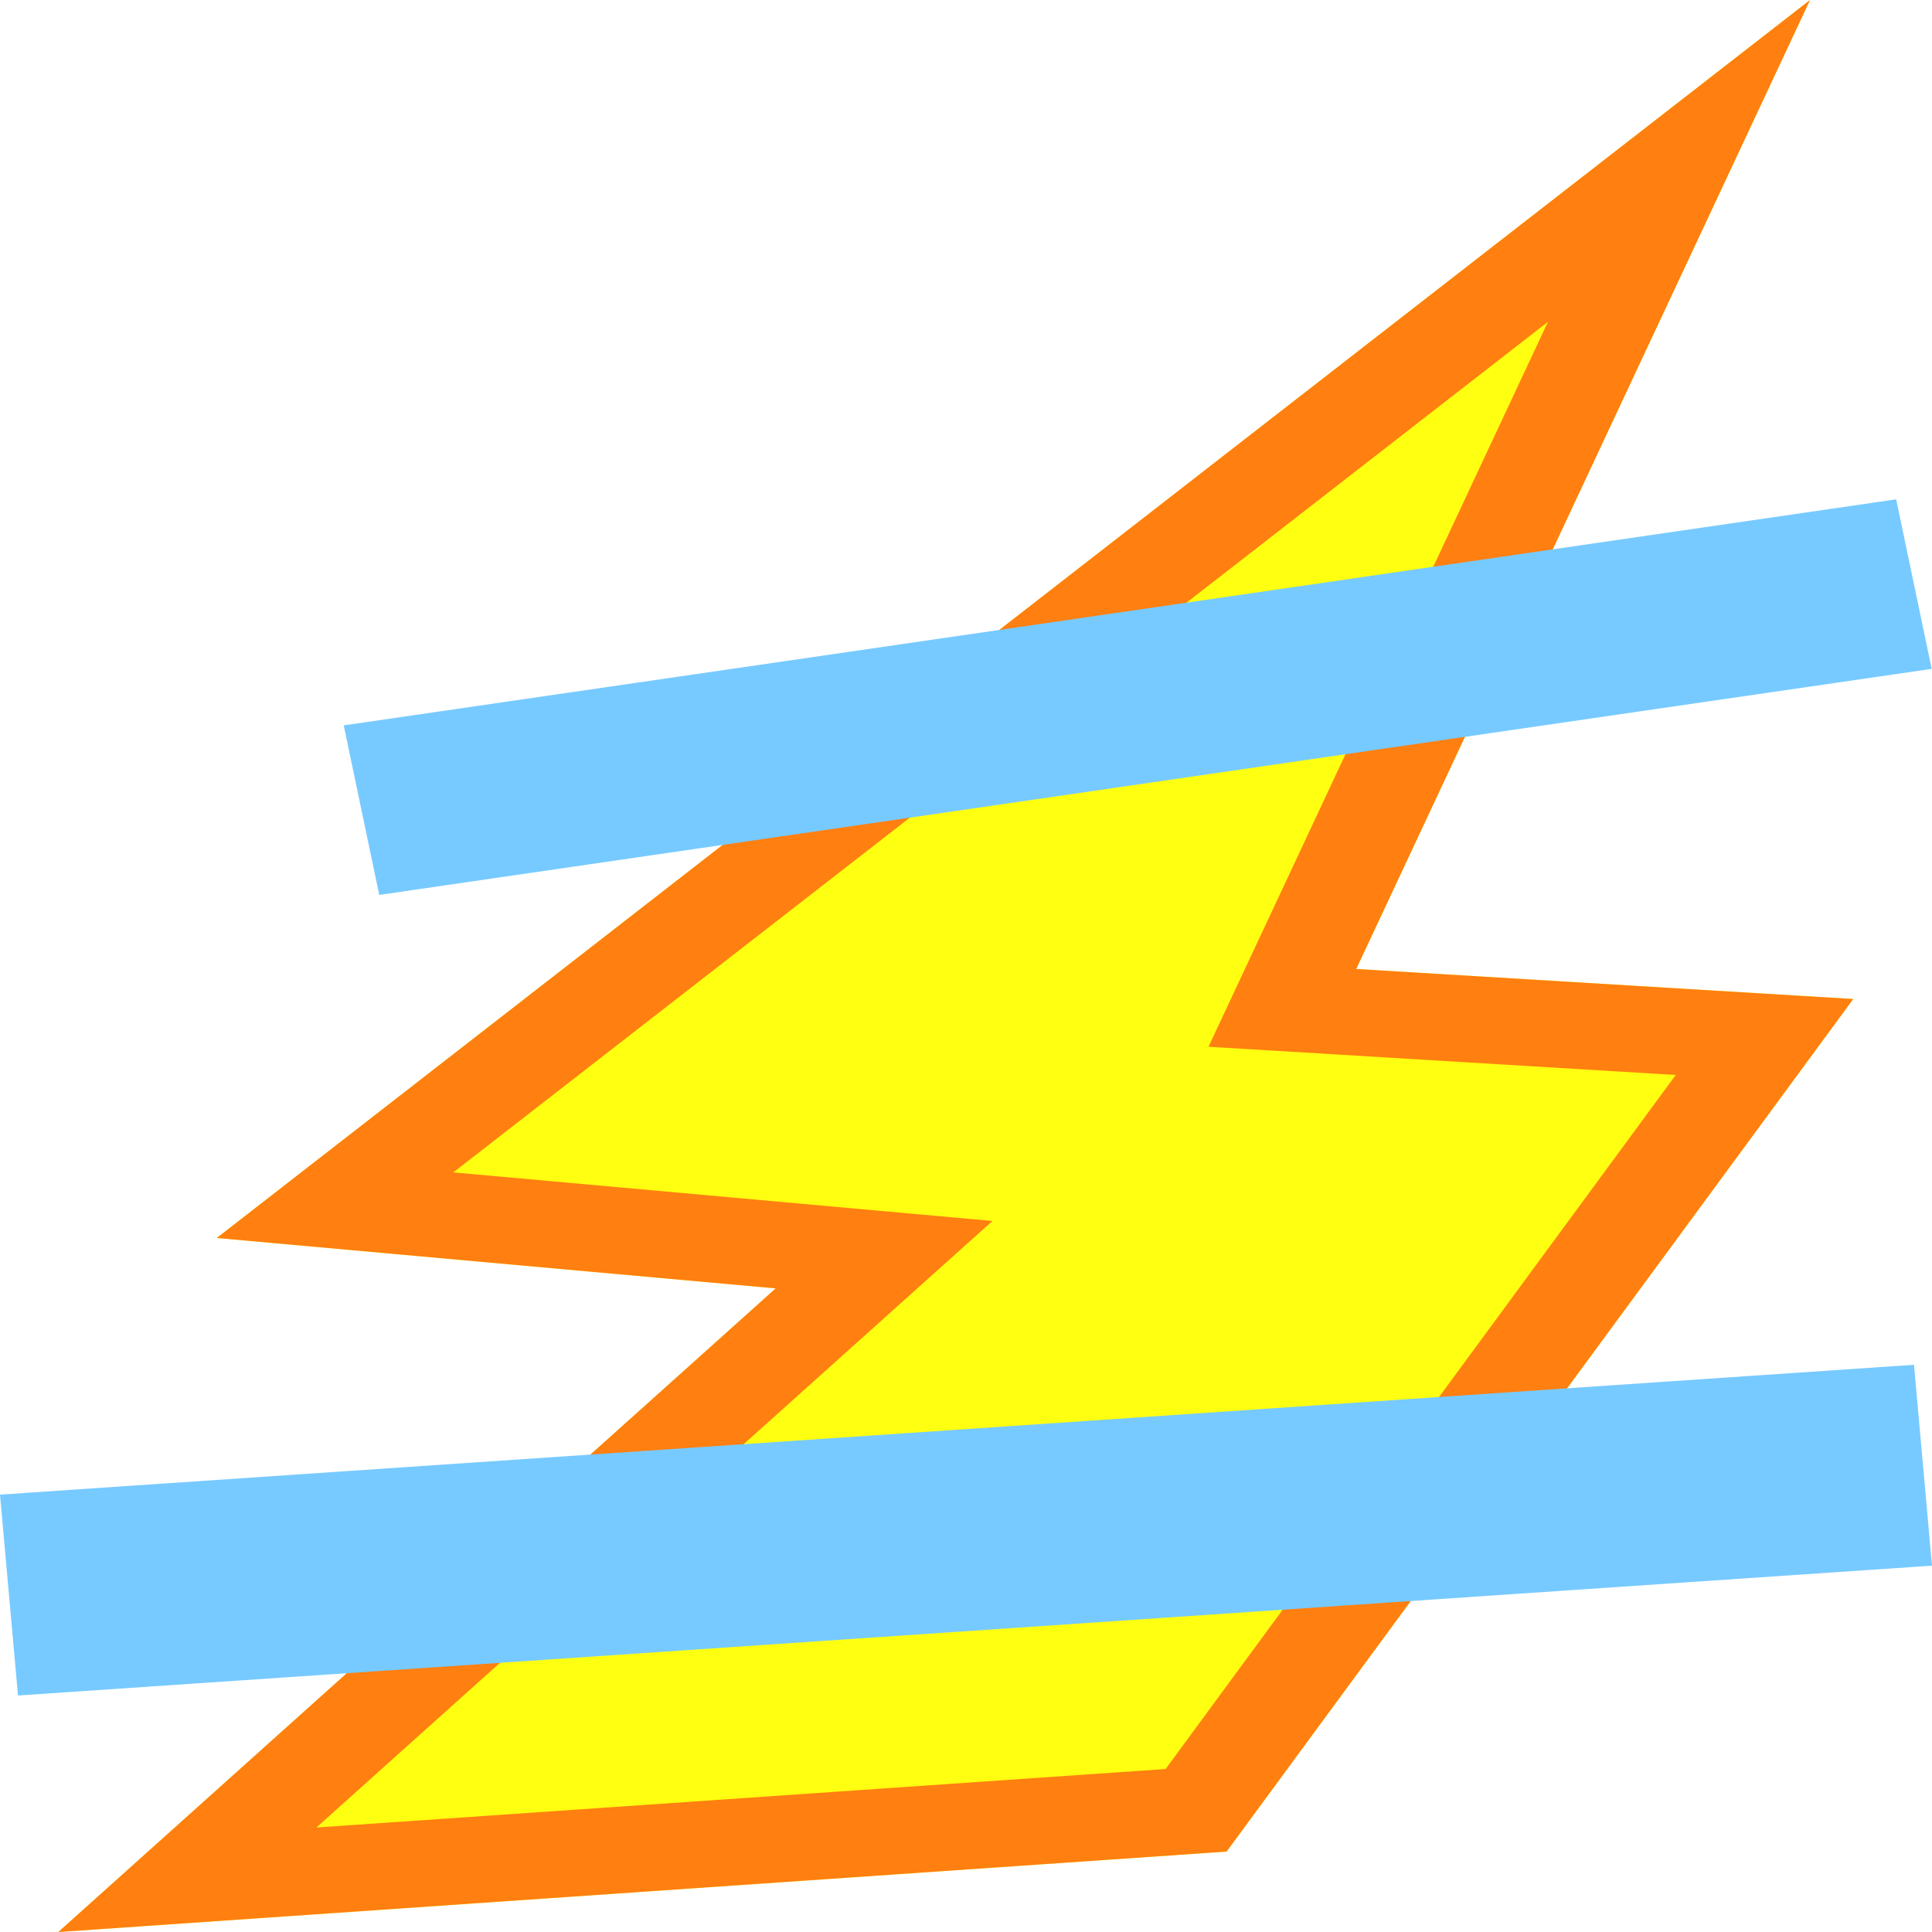
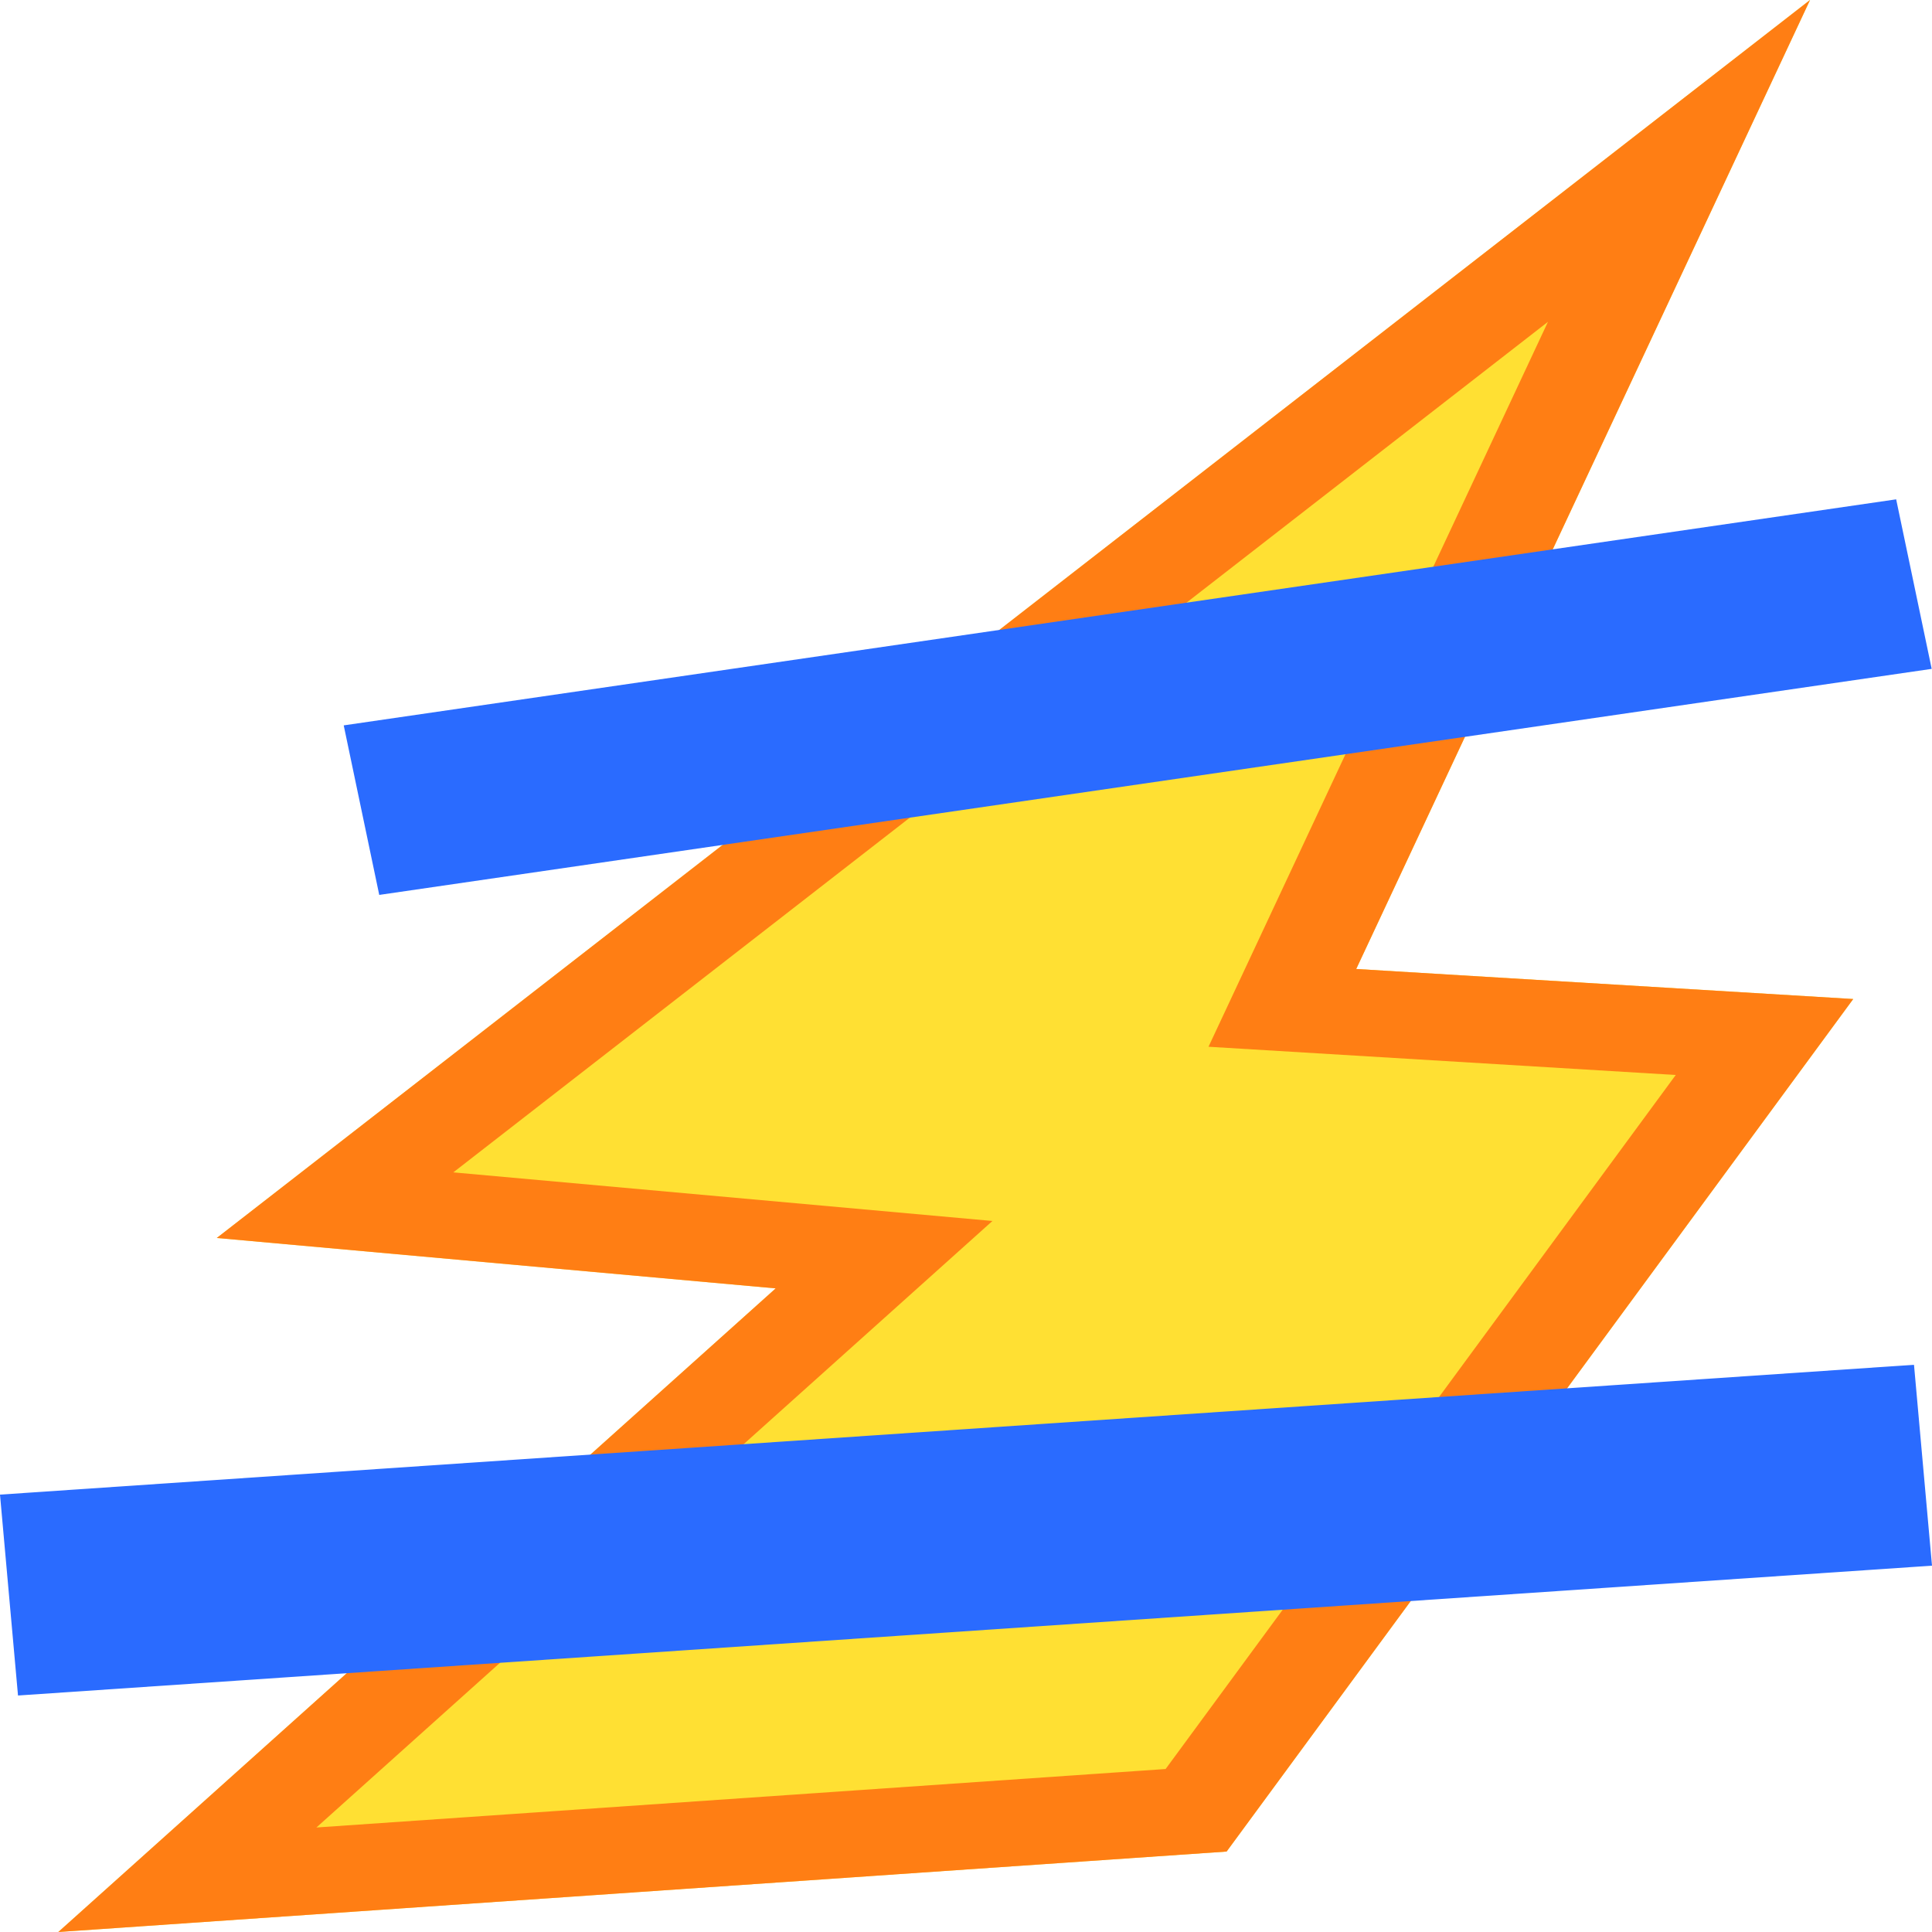
<svg xmlns="http://www.w3.org/2000/svg" width="44" height="44" viewBox="0 0 44 44" fill="none">
-   <path d="M4.937 28.194L41.222 0L30.887 22.068L42.206 22.752L27.935 42.168L1.328 44L17.666 29.342L4.937 28.194Z" fill="#FFFF11" />
-   <path d="M30.887 22.068L42.206 22.752L27.935 42.168L1.328 44L17.666 29.342L4.937 28.194L41.222 0L30.887 22.068ZM10.324 26.7L22.602 27.807L7.206 41.62L26.546 40.288L38.164 24.482L27.523 23.839L35.254 7.329L10.324 26.7Z" fill="#FF7F11" />
-   <path d="M7.828 16.52L43.184 11.372L43.993 15.233L8.637 20.381L7.828 16.52Z" fill="#77CAFF" />
-   <path d="M0 34.039L43.59 31.082L44 35.657L0.41 38.614L0 34.039Z" fill="#77CAFF" />
+   <path d="M4.937 28.194L41.222 0L30.887 22.068L42.206 22.752L27.935 42.168L1.328 44L17.666 29.342L4.937 28.194Z" fill="#FFE033" />
+   <path d="M30.887 22.068L42.206 22.752L27.935 42.168L1.328 44L17.666 29.342L4.937 28.194L41.222 0L30.887 22.068ZM10.324 26.7L22.602 27.807L7.206 41.62L26.546 40.288L38.164 24.482L27.523 23.839L35.254 7.329L10.324 26.7Z" fill="#FF7E14" />
+   <path d="M7.828 16.52L43.184 11.372L43.993 15.233L8.637 20.381L7.828 16.52Z" fill="#2A6BFF" />
+   <path d="M0 34.039L43.59 31.082L44 35.657L0.41 38.614L0 34.039Z" fill="#2A6BFF" />
</svg>
